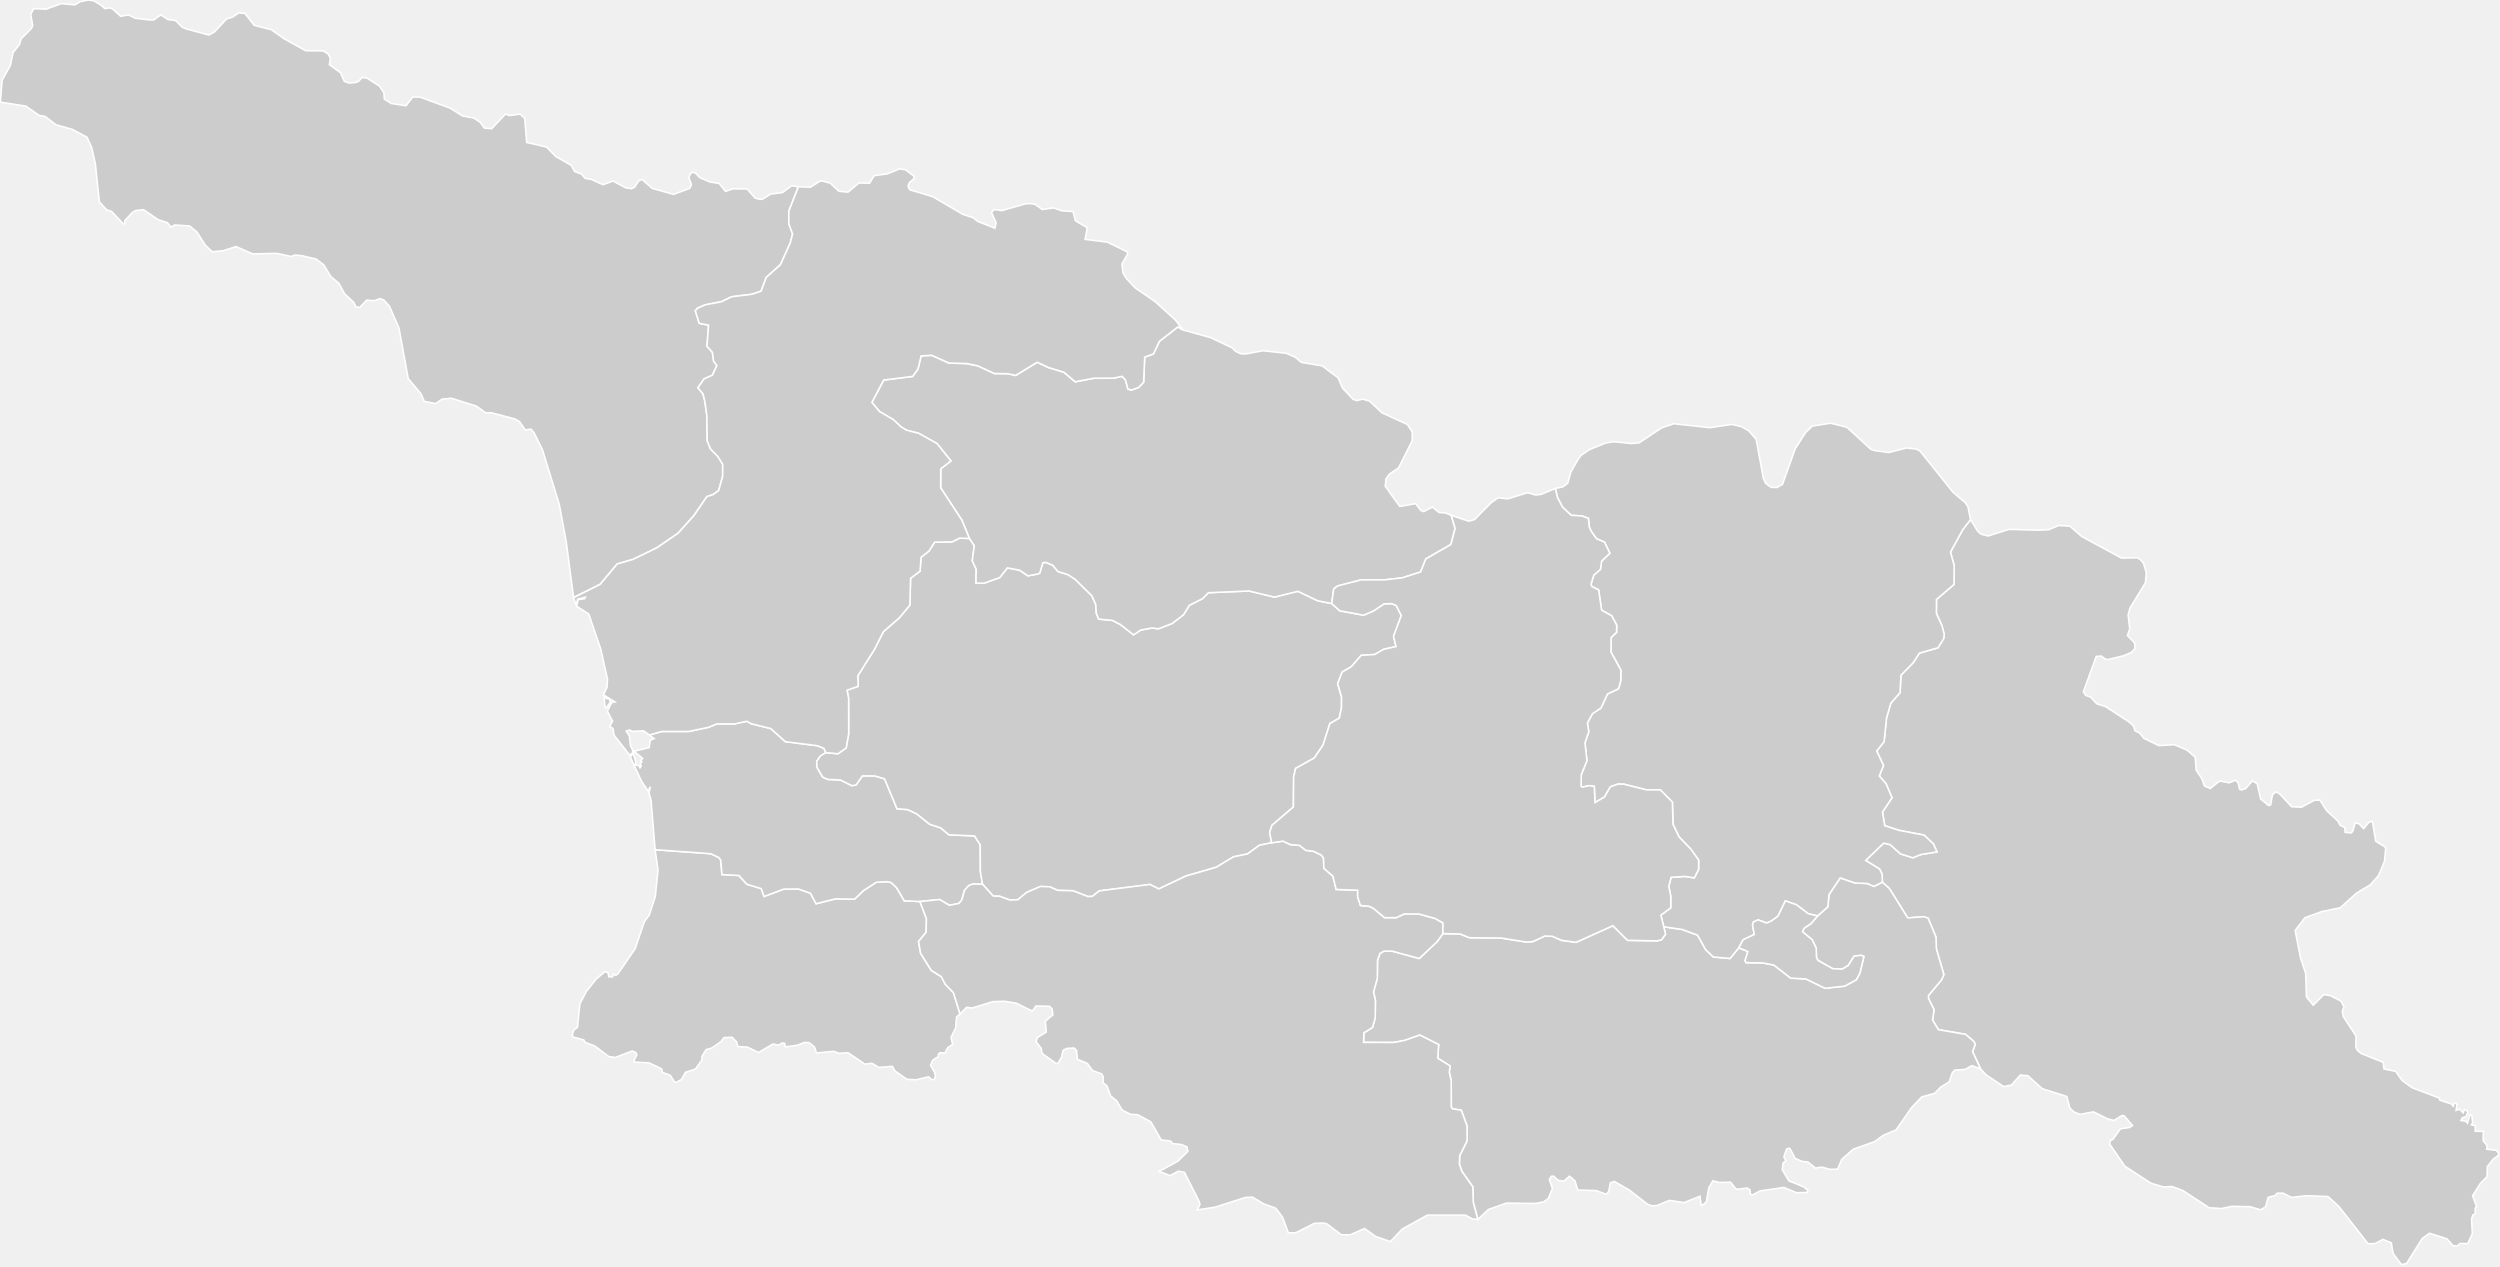
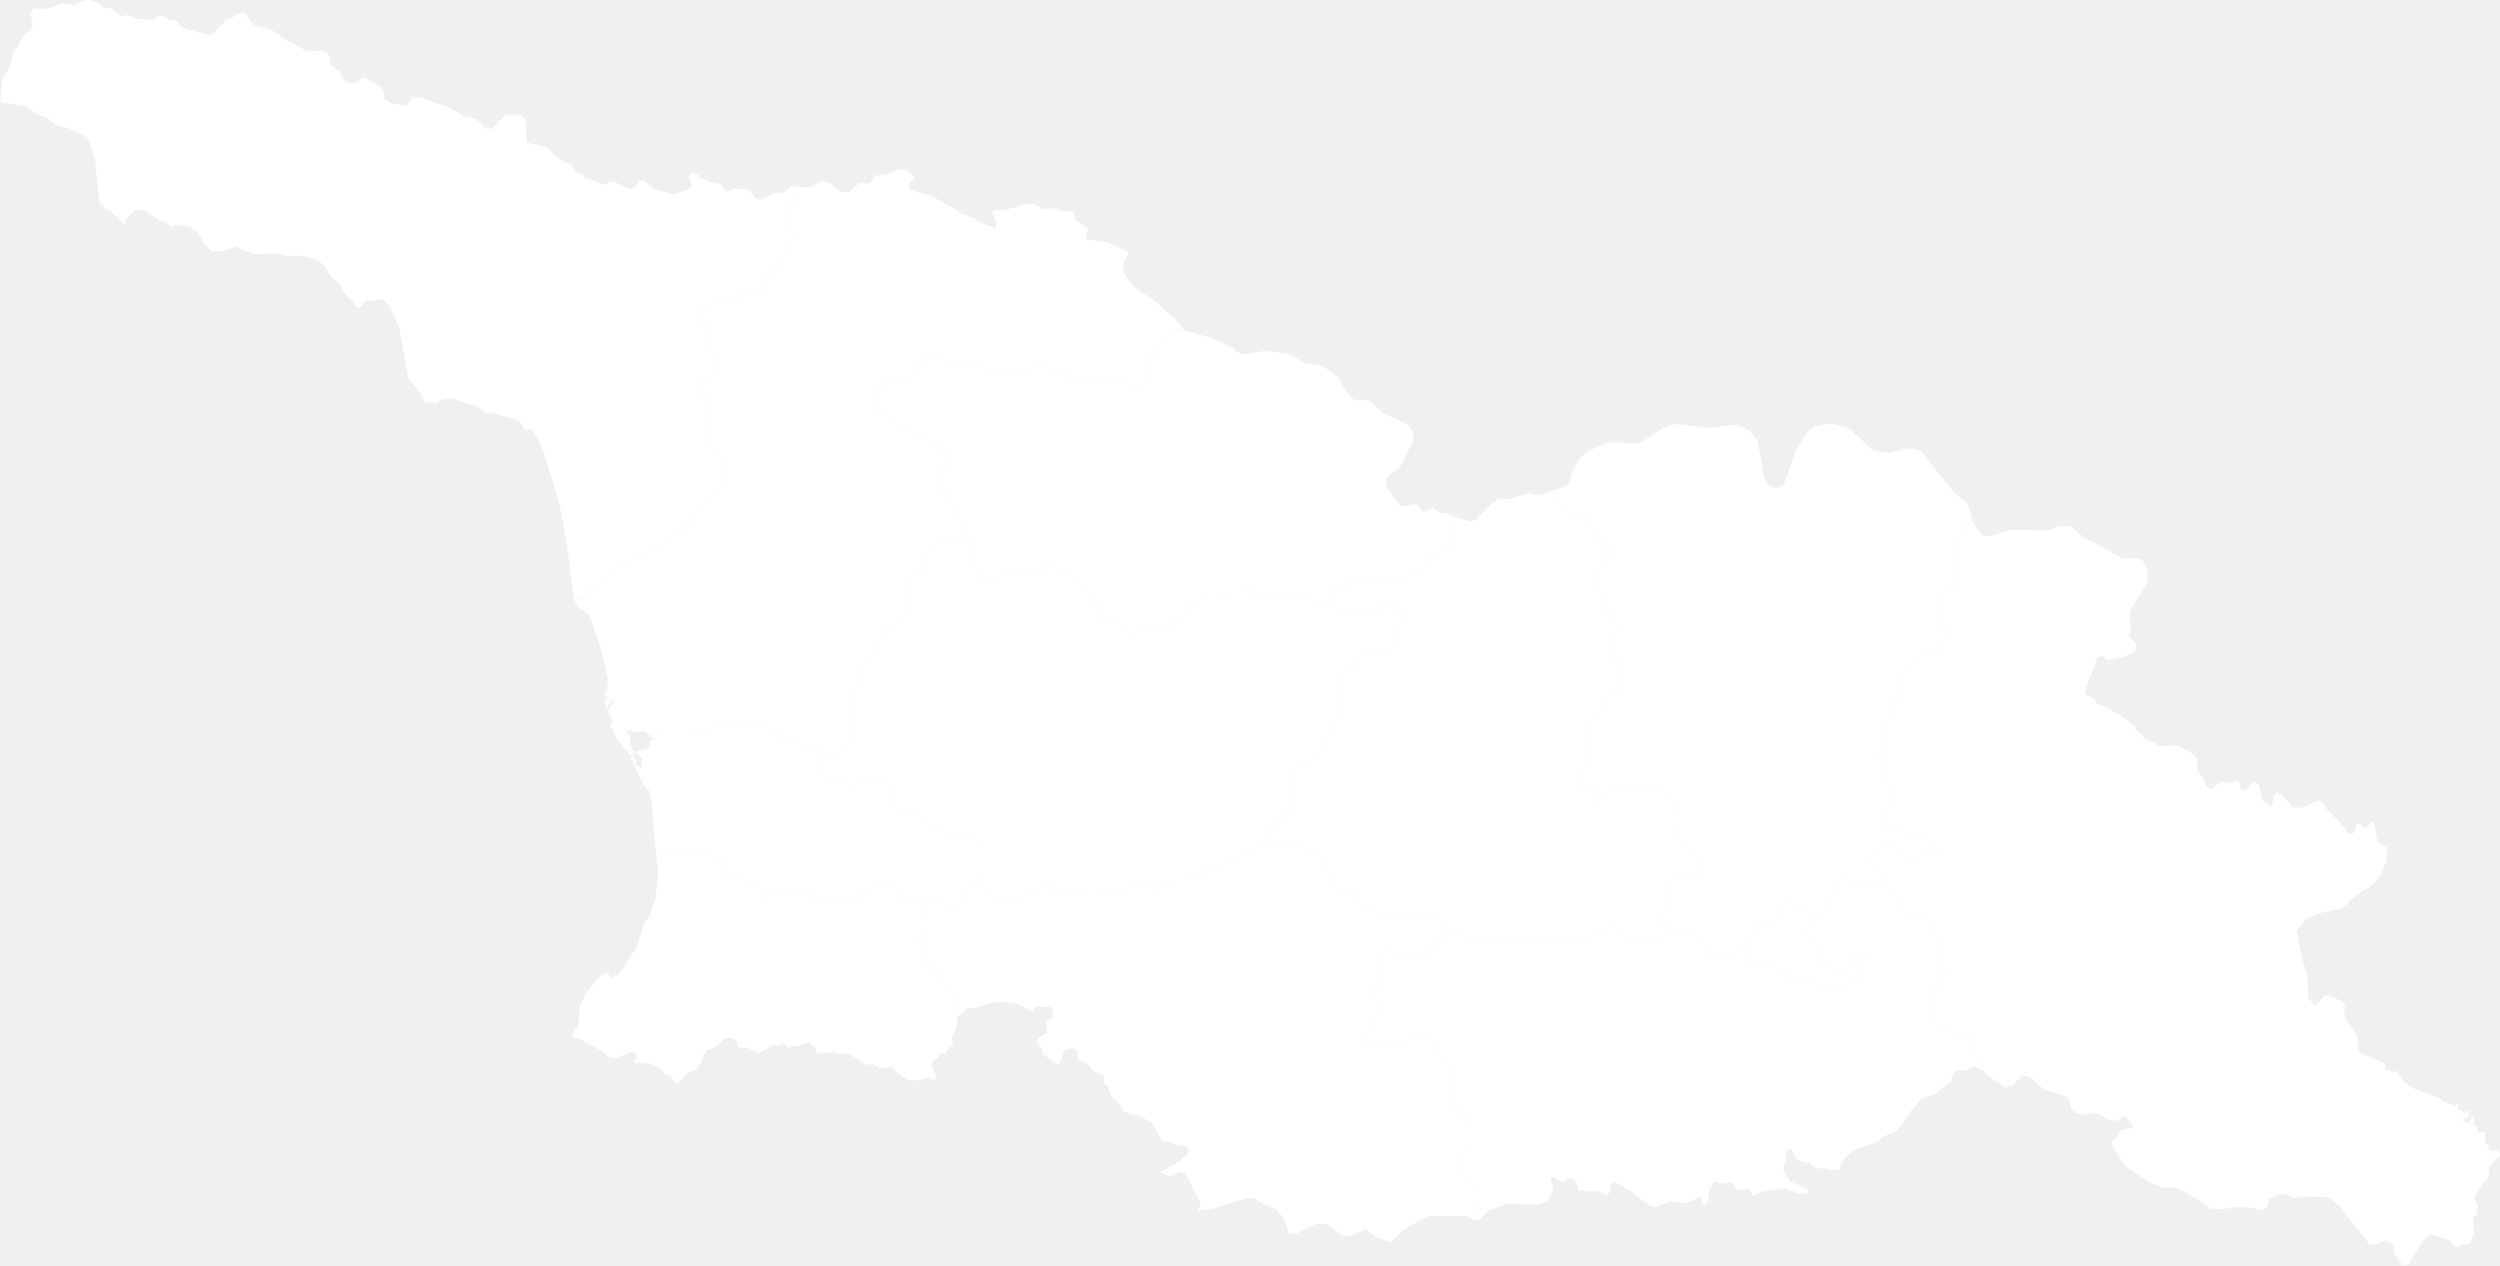
<svg xmlns="http://www.w3.org/2000/svg" xmlns:ns1="http://amcharts.com/ammap" version="1.1">
  <defs>
    <style type="text/css">
			.land
			{
- 				fill: #CCCCCC;
+ 				fill: #fff;
				fill-opacity: 1;
- 				stroke:white;
				stroke-opacity: 1;
				stroke-width:0.5;
			}
		</style>
    <ns1:ammap projection="mercator" leftLongitude="40.012" topLatitude="43.585" rightLongitude="46.722" bottomLatitude="41.064" />
  </defs>
  <g>
    <path id="GE-AB" title="Abkhazia" class="land" d="M31.99,1.6L33.24,2.74L34.84,2.48L35.66,2.83L38.26,5.17L40.66,4.72L42.92,5.78L47.62,6.34L48.73,6.3L50.99,4.73L53.27,6.19L55.65,6.5L57.79,8.63L59,9.15L66.19,11.1L67.99,10.11L71.87,5.95L73.69,5.46L75.68,4.07L77.64,4.26L80.57,8.02L86.04,9.42L90.06,12.3L96.87,16.07L102.45,16.13L103.98,17.07L104.74,18.5L104.39,20.5L107.92,23.03L109.13,25.78L110.7,26.33L112.55,26.18L113.61,25.82L114.77,24.56L116.37,24.78L120.32,27.34L121.7,29.44L121.82,31.42L123.96,32.78L128.68,33.53L130.85,30.73L133.15,30.79L142.6,34.24L146.57,36.73L150.25,37.44L152.28,38.86L153.53,40.6L155.84,40.8L160.22,36.13L161.42,36.63L164.85,36.16L166.32,37.51L166.94,45.16L173.22,46.6L176.18,49.63L181.08,52.42L182.14,54.36L184.38,55.21L185.47,56.53L187.43,56.87L191.15,58.54L194.32,57.38L198.38,59.55L200.2,59.81L201.18,59.29L202.58,57.17L203.58,56.95L206.76,59.71L213.51,61.62L218.61,59.7L219.16,58.55L218.33,56.25L218.96,54.86L219.63,54.66L220.37,54.8L221.83,56.3L224.95,57.67L227.98,58.16L229.94,60.67L232.38,59.83L236.83,59.9L239.31,62.74L240.44,63.09L241.55,63.19L244.31,61.52L248.07,61.02L250.89,58.89L253.05,59.19L253.05,59.19L250.04,66.9L250.03,70.93L251.24,74.15L250.49,76.99L247.38,83.88L242.88,87.9L241.24,92.27L238.44,93.24L231.88,94.06L228.59,95.64L223.42,96.62L220.97,97.76L220.41,98.51L221.63,102.46L224.59,103.04L224.11,109.76L225.79,111.62L226.19,114.45L227.22,115.86L225.81,118.91L223.14,120.11L221.21,122.89L222.82,124.81L223.38,127.06L224.03,131.64L224.17,139.72L225.22,142.31L227.58,144.73L229.06,147.15L229.06,150.98L227.78,155.48L226.06,156.73L224.06,157.41L219.93,163.43L214.91,169.02L208.2,173.62L200.69,177.28L195.64,178.75L190.24,185.19L181.81,189.42L181.81,189.42L179.49,171.8L177.26,159.82L171.91,142.46L169.22,137.08L168.27,136.02L166.5,136.28L164.67,133.66L163.26,132.81L155.85,130.85L153.88,130.81L150.99,128.72L143.06,126.23L140.18,126.49L138.11,127.92L134.47,127.21L133.42,124.8L129.39,119.99L126.44,103.89L123.42,97.02L121.65,95.1L120.5,94.65L118.64,95.32L116.21,95.14L114.08,97.38L112.86,97.33L112.08,95.77L109.26,93.18L107.39,89.78L104.87,87.68L102.6,83.93L100.14,82.09L95.75,81.06L93.55,80.84L92.21,81.29L87.75,80.3L80.11,80.48L74.8,78.16L70.8,79.45L67.29,79.81L65.06,77.71L62.44,73.55L60.08,71.62L55.36,71.31L54.18,71.98L53.06,70.59L50.08,69.61L45.52,66.47L43.03,66.74L41.95,67.37L39.59,69.88L39.52,70.86L39,70.91L35.36,67.01L33.82,66.52L31.49,63.96L30.21,51.81L29.03,46.7L27.59,43.51L23,41.04L17.75,39.56L14.31,36.91L12.41,36.59L8.18,33.63L0.1,32.37L0.68,25.4L3.28,20.77L4.13,16.69L6.18,14.09L6.68,12.3L9.96,9.03L10.36,8.08L9.73,4.49L10.71,2.74L14.58,2.9L19.47,1.14L23.72,1.55L25.44,0.53L28.02,0L29.74,0.27z" />
    <path id="GE-AJ" title="Ajaria" class="land" d="M207.65,269.33L225.29,270.6L227.89,271.84L228.46,272.66L228.83,277.21L234.21,277.5L236.72,280.27L241.29,281.66L242.19,284.15L248.47,281.81L253.07,281.78L256.9,283.14L258.67,286.46L264.83,284.9L270.87,285L273.71,282.28L277.75,279.65L281.27,279.46L282.48,279.75L284.21,281.4L286.62,285.52L291.6,285.76L291.6,285.76L293.66,291.23L293.57,295.46L291.15,298.46L291.83,302.22L295.19,307.57L298.38,309.58L299.62,311.97L302.22,314.65L304.3,321.38L304.3,321.38L303.19,322.38L302.91,325.8L301.45,328.79L301.96,331.05L300.42,332.06L299.53,333.79L297.99,333.66L297.49,334.09L297.35,334.92L295.66,336.04L294.95,337.69L296.22,339.84L296.51,341.09L296.16,342.17L295.37,342.21L294.29,341.32L290.38,342.27L287.51,342.11L283.69,339.48L282.86,338.01L278.56,338.33L276.32,337.01L274.17,337.31L268.83,333.69L265.92,333.86L264.23,333.22L258.81,333.77L258.15,331.84L256.45,330.49L254.98,330.43L252.69,331.31L248.96,331.85L248.73,330.74L247.94,330.6L246.8,331.3L245.03,330.92L240.43,333.62L236.92,331.9L233.87,331.72L233.46,330.22L232.04,328.79L229.46,328.9L228.54,330.16L225.65,332.17L223.83,332.7L222.52,334.8L222.46,336.02L220.42,338.88L217.27,339.89L216.02,342.16L214.41,343.05L213.87,343.03L212.44,340.82L209.99,339.92L209.69,338.81L208.93,338.39L205.71,336.89L201.18,336.67L200.93,336.17L201.87,334.36L201.54,333.65L200.38,333.12L195.06,335.18L192.97,334.89L188.47,331.51L185.5,330.41L185.02,329.62L181.42,328.64L181.52,327.47L181.94,326.42L183.03,325.68L183.81,318.12L185.94,314.15L188.9,310.43L191.62,308.07L192.63,308.16L193.03,309.65L194.14,309.65L194.44,308.77L195.16,309.17L195.85,308.69L201.35,300.68L204.24,292.15L205.78,290.09L207.71,284.22L208.57,275.76z" />
    <path id="GE-GU" title="Guria" class="land" d="M205.84,232.96L209.73,231.83L209.73,231.83L218.35,231.83L218.35,231.83L224.65,230.5L227.16,229.45L232.83,229.46L236.68,228.6L238.13,229.39L244.32,230.94L248.94,235.09L259.07,236.37L259.07,236.37L261.13,237.19L261.13,237.19L261.78,238.56L261.78,238.56L260.06,239.63L258.87,241.32L258.97,243.27L260.81,246.35L262.38,247.04L266.4,247.23L270,249.03L271.34,248.81L273.36,245.92L277.29,245.95L280.38,246.86L284.32,256.34L287.75,256.63L290.56,257.97L294.68,261.26L298.15,262.4L300.81,264.62L308.9,264.96L310.71,267.78L310.75,276.26L311.43,280.27L311.43,280.27L308.24,280.24L307.06,280.72L305.76,282.13L304.86,285.27L303.97,286.36L300.95,286.96L297.83,285.13L291.6,285.76L291.6,285.76L286.62,285.52L284.21,281.4L282.48,279.75L281.27,279.46L277.75,279.65L273.71,282.28L270.87,285L264.83,284.9L258.67,286.46L256.9,283.14L253.07,281.78L248.47,281.81L242.19,284.15L241.29,281.66L236.72,280.27L234.21,277.5L228.83,277.21L228.46,272.66L227.89,271.84L225.29,270.6L207.65,269.33L207.65,269.33L206.37,253.63L205.71,251.39L206.14,249.37L205.42,250.73L203.39,247.69L199.78,239.95L200.73,238.72L201.55,241.58L201.32,242.46L202.44,242.63L202.86,243.38L203.22,242.85L202.96,241.8L203.45,241.45L203.06,241.05L203.71,240.39L200.99,238.15L205.75,236.96L206.14,234.58L207.35,234.14z" />
    <path id="GE-IM" title="Imereti" class="land" d="M307.27,170.67L308.83,172.94L308.18,177.69L309.44,180.46L309.35,184.81L311.81,184.88L316.88,183.08L319.31,180L323.19,180.73L325.83,182.52L329.12,181.91L329.6,181.55L330.53,178.37L331.44,178.24L333.67,179.14L335.34,181.15L338.5,182.13L340.8,183.63L346.11,188.85L347.33,191.62L347.5,194.37L348.24,196.24L352.56,196.63L355.09,197.91L359.3,201.21L361.54,199.72L365.14,199.04L367.14,199.31L371.53,197.63L375.13,194.85L376.98,191.86L381.21,189.73L383.02,187.87L395.9,187.32L403.97,189.26L411.41,187.42L417.7,190.43L422.11,191.3L422.11,191.3L424.66,193.6L432.19,195L435.3,193.68L438.71,191.39L441.17,191.34L442.58,191.96L444.18,195.1L441.71,201.67L442.5,204.94L438.57,205.83L435.77,207.46L431.46,207.72L428.36,211.29L425.41,213.05L424,216.7L425.23,220.94L425.21,224.3L424.53,227.61L421.53,229.35L419.35,236.21L416.56,240.27L410.67,243.56L410.05,246.27L409.97,255.78L403.19,261.59L402.43,263.78L403.08,267.14L403.08,267.14L399.21,267.91L395.43,270.68L390.99,271.59L385.44,274.92L375.94,277.66L367.3,281.77L364.52,280.35L348.42,282.39L346.24,284.12L344.82,284.18L340.09,282.34L335.3,282.23L332.66,281.09L329.77,280.99L325.32,282.93L322.69,285.16L320.16,285.3L316.85,284.1L314.81,284.03L311.43,280.27L311.43,280.27L310.75,276.26L310.71,267.78L308.9,264.96L300.81,264.62L298.15,262.4L294.68,261.26L290.56,257.97L287.75,256.63L284.32,256.34L280.38,246.86L277.29,245.95L273.36,245.92L271.34,248.81L270,249.03L266.4,247.23L262.38,247.04L260.81,246.35L258.97,243.27L258.87,241.32L260.06,239.63L261.78,238.56L261.78,238.56L265.6,238.92L268.2,237.08L268.99,232.62L268.98,221.4L268.48,218.77L272.02,217.53L271.89,214.19L277.08,205.98L280.01,200.21L285.04,195.85L288.4,191.8L288.62,183.3L291.63,181.03L291.95,176.62L294.44,174.67L296.25,171.85L301.82,171.75L304.12,170.57z" />
    <path id="GE-KA" title="K'akheti" class="land" d="M782.19,394.2L779.78,394.14L778.83,394.95L777.49,394.81L775.61,392.66L770.09,390.91L767.8,392.53L762.82,400.47L761.21,400.87L758.52,397.3L757.98,393.94L755.29,392.86L752.73,394.21L750.58,394.21L741.43,382.5L737.93,379.27L731.06,379L726.35,379.54L723.66,378.2L721.78,378.2L721.17,378.92L718.96,379.51L718.13,382.56L716.52,383.46L713.16,382.48L707.48,382.37L704.06,383.07L700.24,382.82L691.96,377.4L688.54,376.1L685.71,376.21L681.78,375.04L673.49,369.63L668.67,362.57L669.05,361.36L669.69,361.22L672.1,357.8L675.05,357.37L675.94,356.75L673.25,353.65L672.57,353.6L670.09,355.14L668.05,354.65L663.57,352.42L659.34,353.22L657.37,352.45L656.08,351.2L655.12,347.56L647.34,345.08L642.8,340.99L640.4,340.74L637.58,343.92L635.08,344.42L629.56,340.7L627.78,338.82L627.78,338.82L625.24,333.32L626.1,331.02L625.63,330.11L623.01,327.86L614.42,326.38L612.57,323.36L613.03,320.03L611.3,316.57L611.26,315.55L615.44,310.53L616.14,308.91L613.78,300.82L613.64,297.03L611.15,291.04L609.88,290.58L604.68,290.95L598.9,281.67L596.65,279.63L596.65,279.63L596.57,277.1L595.75,275.45L591.35,272.75L597.05,267.24L599.13,267.71L602.38,270.64L606.31,271.89L608.86,270.86L613.96,270.03L612.81,267.48L609.87,264.71L601.91,263.19L597.4,261.72L596.69,257.38L599.7,252.87L597.8,248.4L595.67,245.96L597.01,242.63L594.85,238.07L597.2,235.08L597.98,227.53L599.32,222.89L602.27,219.53L602.54,214.02L606.39,210.1L608.4,207.02L614.3,205.31L616.09,202.41L616.26,201.08L615.55,198.36L613.79,194.47L613.8,190L619.35,185.26L619.41,179.25L618.24,174.99L622.14,167.86L624.61,164.7L624.61,164.7L626.9,168.41L627.97,169.32L630.14,169.9L636.78,167.79L646.39,168.05L649.39,167.89L652.54,166.56L656.08,166.78L659.88,170.08L672.47,176.9L677.52,176.78L678.62,177.54L679.46,178.63L680.31,181.51L680.05,184.68L675.14,192.72L674.55,194.89L675.06,199.35L674.33,201.44L676.58,203.77L676.77,205.53L675.56,206.8L673.05,207.88L668.24,209.03L667.44,209L666.06,207.94L664.45,208.06L660.37,219.25L661.13,220.44L662.61,220.92L664.64,223.1L667.34,223.95L674.73,228.74L676.21,230.03L676.74,231.64L678.2,232.35L679.56,234.03L684.31,236.34L689.18,236.04L693.18,237.74L695.82,240.01L696.11,244.12L697.93,246.84L698.72,249.08L700.57,249.94L703.56,247.55L706.55,248.13L708.61,247.3L709.45,248.17L709.88,250.14L710.45,250.38L711.85,249.93L713.93,247.5L715.46,248.43L716.57,253.26L719.07,255.32L719.73,255.12L720.28,252.03L721.3,250.98L722.58,251.61L726.37,255.71L729.48,255.87L733.55,253.67L735.33,253.6L737.44,256.91L741.04,260.25L741.74,261.58L743.23,262.33L743.35,263.85L745.23,264L745.71,263.59L746.52,260.87L747.74,261.1L749.19,262.65L750.91,260.62L751.97,260.3L753.04,266.65L756.22,268.59L755.81,272.99L753.95,277.5L751.33,280.43L746.92,283.1L741.78,287.73L735.86,288.96L730.6,290.88L727.49,294.94L729.17,303.56L730.84,308.58L731.08,316L733.23,318.63L736.58,315.28L738.63,315.58L742.04,317.32L742.96,319.15L742.45,320.49L742.73,322.19L746.79,328.39L746.74,332.02L747.25,332.93L748.39,333.92L755.42,336.73L755.66,338.83L759.36,339.59L761.39,342.48L764.56,344.78L773.1,348.02L773.39,348.75L776.93,349.89L777.56,350.64L777.99,349.59L778.39,349.61L778.79,350.1L778.5,351.96L779.64,351.58L780.75,352.74L781.18,351.62L781.82,351.96L782.21,352.7L781.61,353.98L780.47,354.28L780.04,355.16L781.49,355.36L782.12,356.02L782.92,353.37L783.48,353.54L783.75,355.9L783.33,356.54L784.62,356.81L784.57,358.59L787.16,358.58L787.08,361.57L788.34,363.14L788.23,364.27L791.32,364.63L791.96,365.48L792,366.17L790.3,367.38L788.43,369.76L788.32,372.95L786.25,375.04L783.74,379.01L785.01,382.5L784.58,382.9L784.58,384.73L783.81,385.14L783.42,386.36L783.65,391.04z" />
    <path id="GE-KK" title="Kvemo Kartli" class="land" d="M576.11,290.32L579.37,287.44L579.74,283.55L583.28,278.27L587.99,279.88L591.87,280.04L593.98,280.96L596.65,279.63L596.65,279.63L598.9,281.67L604.68,290.95L609.88,290.58L611.15,291.04L613.64,297.03L613.78,300.82L616.14,308.91L615.44,310.53L611.26,315.55L611.3,316.57L613.03,320.03L612.57,323.36L614.42,326.38L623.01,327.86L625.63,330.11L626.1,331.02L625.24,333.32L627.78,338.82L627.78,338.82L625.05,337.77L622.93,338.97L619.59,339.19L618.81,340.07L617.83,342.92L615.2,344.53L613.2,346.56L609.15,347.67L605.9,351.09L601.01,358.13L596.99,359.82L594.32,361.8L587.42,364.27L583.76,367.51L582.46,370.59L580.1,370.65L577.43,369.94L575.42,370.25L573.07,368.33L571.1,368.1L569.01,367.16L567.51,364.33L567.12,363.93L566.29,364.2L565.44,366.72L566.06,367.88L565.15,368.68L564.92,370.75L566.99,374.27L571.8,376.25L573.03,377.31L572.87,377.99L569.4,378.05L565.43,376.38L557.83,377.5L555.44,378.81L554.8,378.47L554.69,377.15L553.81,376.56L550.83,376.96L550.15,376.76L548.55,374.73L544.97,374.8L542.91,374.29L541.65,376.55L540.88,380.9L540.04,381.71L539.21,382.01L538.84,379.18L533.79,381.19L529.16,380.49L525.27,382.1L523.62,382.21L522.2,381.68L516.46,377.22L511.71,374.49L510.45,374.93L509.94,377.61L509.17,378.59L506.08,377.4L500.08,377.19L499.23,374.32L497.5,372.82L495.66,374.37L493.87,374.13L492.43,372.81L491.75,372.84L491.08,373.87L492.08,376.75L490.78,379.84L489.4,380.92L486.78,381.46L477.5,381.35L471.76,383.38L468.43,386.53L468.43,386.53L466.99,381.18L466.83,376.2L463.38,371.29L462.58,369.03L462.67,366.35L465.01,361.64L465,356.85L463.17,351.92L460.48,351.47L460.01,350.93L459.99,342.54L459.36,339.83L459.66,337.88L455.7,335.42L456.02,331.1L450.03,328.09L445.25,329.78L441.76,330.43L432.21,330.41L432.31,327.38L435.05,325.65L435.9,322.66L435.97,317.11L435.35,314.43L436.56,310.15L436.63,304.36L437.41,302.19L438.68,301.48L441.32,301.49L449.85,303.81L455.52,298.48L457.37,295.92L457.37,295.92L462.79,296.04L465.8,297.23L475.72,297.32L483.78,298.6L485.89,298.46L489.65,296.69L492.06,296.77L494.92,298.04L499.54,298.69L511.24,293.41L515.88,298.06L525.25,298.22L526.61,297.93L527.92,296.1L527.36,293.75L527.36,293.75L533.18,294.61L538.08,296.41L540.62,300.96L543.06,303.32L548.35,303.82L551.15,300.44L551.15,300.44L554.03,301.59L553.13,304.49L553.47,305.13L558.67,305.2L562.28,305.9L567.6,310.04L572.4,310.29L578.5,313.26L584.7,312.57L588.41,310.55L589.55,308.4L590.8,303.17L589.93,302.82L587.72,303.06L585.86,306.01L583.95,307.19L580.88,307.04L576.23,304.41L575.77,303.54L575.68,300.53L574.4,297.89L571.34,295.33L571.79,294.27L574.05,292.73z" />
    <path id="GE-MM" title="Mtskheta-Mtianeti" class="land" d="M594.2,142.81L598.62,143.44L604.23,142.01L607.26,142.31L608.56,142.93L619.03,156.01L622.96,159.37L623.76,160.6L624.61,164.7L624.61,164.7L622.14,167.86L618.24,174.99L619.41,179.25L619.35,185.26L613.8,190L613.79,194.47L615.55,198.36L616.26,201.08L616.09,202.41L614.3,205.31L608.4,207.02L606.39,210.1L602.54,214.02L602.27,219.53L599.32,222.89L597.98,227.53L597.2,235.08L594.85,238.07L597.01,242.63L595.67,245.96L597.8,248.4L599.7,252.87L596.69,257.38L597.4,261.72L601.91,263.19L609.87,264.71L612.81,267.48L613.96,270.03L608.86,270.86L606.31,271.89L602.38,270.64L599.13,267.71L597.05,267.24L591.35,272.75L595.75,275.45L596.57,277.1L596.65,279.63L596.65,279.63L593.98,280.96L591.87,280.04L587.99,279.88L583.28,278.27L579.74,283.55L579.37,287.44L576.11,290.32L576.11,290.32L573.16,289.62L569.4,286.78L565.91,285.56L563.57,290.42L561.3,292.04L559.96,292.57L557.27,291.58L555.79,292.23L555.51,293.2L556.05,296.22L552.52,297.86L551.15,300.44L551.15,300.44L548.35,303.82L543.06,303.32L540.62,300.96L538.08,296.41L533.18,294.61L527.36,293.75L527.36,293.75L526.44,290.09L529.57,287.75L529.57,284.03L528.94,280.94L529.7,278.08L534.08,277.8L537.03,278.25L538.4,275.6L538.41,272.61L535.94,269.16L532.24,265.33L530.28,261.28L530.1,254.24L526.26,250.36L521.9,250.37L514.68,248.56L512.88,248.54L510.46,249.38L508.55,252.65L505.56,254.4L505.35,249.28L503.69,249.03L501.56,249.52L501.16,249.18L501.22,245.52L503.01,241.11L502.38,235.45L503.6,231.93L503.16,229.18L504.77,226.2L507.45,224.43L509.52,219.98L513.03,218.31L513.73,215.75L513.78,212.42L510.63,206.68L510.67,202.09L512.39,200.42L512.45,198.19L510.89,195.21L507.66,193.42L506.71,186.98L504.61,185.95L504.28,185.24L505.19,182.27L507.27,180.5L507.65,177.86L510.28,175.36L508.57,171.84L506.04,170.75L504.49,168.61L503.75,167.06L503.47,164.32L501.42,163.54L498.03,163.34L495.27,160.74L493.69,157.74L492.97,154.85L492.97,154.85L495.47,154.29L496.92,153.18L497.93,149.6L500.19,145.65L501.09,144.38L503.72,142.55L508.92,140.44L511.42,140.01L517.06,140.58L519.55,140.37L526.75,135.59L530.55,134.31L541.93,135.56L548.96,134.53L551.91,135.22L554.23,136.48L556.66,139.28L558.91,151.53L559.68,153.23L561.44,154.48L563.27,154.52L565.01,153.49L569.01,142.31L572.32,137.1L574.46,135.06L580.28,134.14L585.42,135.44L592.97,142.38z" />
    <path id="GE-RL" title="Rach'a-Lechkhumi-Kvemo Svaneti" class="land" d="M394.91,112.19L400.33,111.17L407.68,111.98L410.53,113.22L412.54,114.88L419.07,115.96L424.14,119.75L425.55,123.03L428.89,126.58L430.13,126.99L431.9,126.5L434.09,127.14L438.05,130.85L446.12,134.56L447.63,136.92L447.64,139.63L443.29,148.31L440.38,150.29L439.3,151.78L439.1,154.16L443.68,160.53L448.73,159.64L450.42,161.85L451.33,162.15L454.02,160.72L456.16,162.46L458.17,162.59L460.01,163.36L460.01,163.36L461.24,167.5L459.89,172.59L451.96,177.15L450.28,181.3L444.45,183.16L438.85,183.8L431.42,183.81L424.01,185.72L422.76,186.65L422.11,191.3L422.11,191.3L417.7,190.43L411.41,187.42L403.97,189.26L395.9,187.32L383.02,187.87L381.21,189.73L376.98,191.86L375.13,194.85L371.53,197.63L367.14,199.31L365.14,199.04L361.54,199.72L359.3,201.21L355.09,197.91L352.56,196.63L348.24,196.24L347.5,194.37L347.33,191.62L346.11,188.85L340.8,183.63L338.5,182.13L335.34,181.15L333.67,179.14L331.44,178.24L330.53,178.37L329.6,181.55L329.12,181.91L325.83,182.52L323.19,180.73L319.31,180L316.88,183.08L311.81,184.88L309.35,184.81L309.44,180.46L308.18,177.69L308.83,172.94L307.27,170.67L307.27,170.67L304.92,164.93L298.16,154.61L298.21,148.57L301.42,146.1L297.02,140.6L291.21,137.35L287.39,136.38L285.66,135.36L283.1,132.98L278.8,130.47L276.36,127.55L280.1,120.47L289.29,119.32L290.98,116.96L291.97,112.82L295.33,112.63L300.83,115.1L306.3,115.24L309.91,115.96L315.2,118.41L319.41,118.45L321.94,119.01L328.78,114.82L332.31,116.49L337.26,118.02L340.81,121.03L346.71,119.9L352.87,119.88L355.71,119.29L356.76,120.46L357.52,123.33L358.64,123.65L360.94,122.81L362.49,121.16L362.83,113.21L365.59,112.21L367.52,108.17L373.37,103.61L374.99,104.6L374.99,104.6L383.67,107L390.6,110.27L391.66,111.38L393.27,112.12z" />
    <path id="GE-SJ" title="Samtskhe-Javakheti" class="land" d="M403.08,267.14L406.67,266.61L408.98,267.7L411.88,267.95L413.9,269.53L416.31,269.83L418.84,271.04L419.5,271.94L419.65,275.24L422.49,277.71L423.52,281.93L430.35,282.17L430.34,284.3L431.23,287.01L433.88,287.24L435.29,287.88L438.86,290.86L442.58,290.87L445.1,289.69L449.76,289.71L454.89,291.12L457.36,292.53L457.37,295.92L457.37,295.92L455.52,298.48L449.85,303.81L441.32,301.49L438.68,301.48L437.41,302.19L436.63,304.36L436.56,310.15L435.35,314.43L435.97,317.11L435.9,322.66L435.05,325.65L432.31,327.38L432.21,330.41L441.76,330.43L445.25,329.78L450.03,328.09L456.02,331.1L455.7,335.42L459.66,337.88L459.36,339.83L459.99,342.54L460.01,350.93L460.48,351.47L463.17,351.92L465,356.85L465.01,361.64L462.67,366.35L462.58,369.03L463.38,371.29L466.83,376.2L466.99,381.18L468.43,386.53L468.43,386.53L466.72,386.36L464.45,385.15L452.44,385.15L444.47,389.57L440.68,393.56L436.13,391.95L432.51,389.41L427.92,391.41L425.17,391.38L420.59,387.95L419.53,387.66L416.67,387.74L410.65,390.77L408.37,390.77L406.54,385.85L404.38,382.98L400.6,381.6L397,379.47L394.72,379.56L385.16,382.63L379.51,383.5L380.34,381.75L380.13,380.89L375.45,371.61L373.55,371.21L370.87,372.63L367.4,371.3L373.42,368.02L376.51,364.95L376.26,363.56L374.58,362.8L371.65,362.47L371.08,361.68L368.07,361.31L364.76,355.57L360.6,353.34L358.35,353.19L355.7,351.86L353.91,348.88L352.01,347.34L350.9,344.25L349.65,343.18L349.65,341.2L349.19,340.38L346.28,339.33L344.67,337.07L341.51,335.78L341.22,332.9L340.43,332.19L338.13,332.33L336.98,332.91L336.41,335.28L335.3,337.04L334.72,337.07L330.3,333.92L330.02,332.27L328.4,330.18L328.9,328.82L331.63,327.13L331.34,323.71L333.74,321.66L333.45,319.75L332.63,318.96L328.38,318.86L327.23,320.48L322.09,317.97L318.35,317.37L314.76,317.48L308.1,319.52L306.42,319.28L304.3,321.38L304.3,321.38L302.22,314.65L299.62,311.97L298.38,309.58L295.19,307.57L291.83,302.22L291.15,298.46L293.57,295.46L293.66,291.23L291.6,285.76L291.6,285.76L297.83,285.13L300.95,286.96L303.97,286.36L304.86,285.27L305.76,282.13L307.06,280.72L308.24,280.24L311.43,280.27L311.43,280.27L314.81,284.03L316.85,284.1L320.16,285.3L322.69,285.16L325.32,282.93L329.77,280.99L332.66,281.09L335.3,282.23L340.09,282.34L344.82,284.18L346.24,284.12L348.42,282.39L364.52,280.35L367.3,281.77L375.94,277.66L385.44,274.92L390.99,271.59L395.43,270.68L399.21,267.91z" />
    <path id="GE-SK" title="Shida Kartli" class="land" d="M492.97,154.85L493.69,157.74L495.27,160.74L498.03,163.34L501.42,163.54L503.47,164.32L503.75,167.06L504.49,168.61L506.04,170.75L508.57,171.84L510.28,175.36L507.65,177.86L507.27,180.5L505.19,182.27L504.28,185.24L504.61,185.95L506.71,186.98L507.66,193.42L510.89,195.21L512.45,198.19L512.39,200.42L510.67,202.09L510.63,206.68L513.78,212.42L513.73,215.75L513.03,218.31L509.52,219.98L507.45,224.43L504.77,226.2L503.16,229.18L503.6,231.93L502.38,235.45L503.01,241.11L501.22,245.52L501.16,249.18L501.56,249.52L503.69,249.03L505.35,249.28L505.56,254.4L508.55,252.65L510.46,249.38L512.88,248.54L514.68,248.56L521.9,250.37L526.26,250.36L530.1,254.24L530.28,261.28L532.24,265.33L535.94,269.16L538.41,272.61L538.4,275.6L537.03,278.25L534.08,277.8L529.7,278.08L528.94,280.94L529.57,284.03L529.57,287.75L526.44,290.09L527.36,293.75L527.36,293.75L527.92,296.1L526.61,297.93L525.25,298.22L515.88,298.06L511.24,293.41L499.54,298.69L494.92,298.04L492.06,296.77L489.65,296.69L485.89,298.46L483.78,298.6L475.72,297.32L465.8,297.23L462.79,296.04L457.37,295.92L457.37,295.92L457.36,292.53L454.89,291.12L449.76,289.71L445.1,289.69L442.58,290.87L438.86,290.86L435.29,287.88L433.88,287.24L431.23,287.01L430.34,284.3L430.35,282.17L423.52,281.93L422.49,277.71L419.65,275.24L419.5,271.94L418.84,271.04L416.31,269.83L413.9,269.53L411.88,267.95L408.98,267.7L406.67,266.61L403.08,267.14L403.08,267.14L402.43,263.78L403.19,261.59L409.97,255.78L410.05,246.27L410.67,243.56L416.56,240.27L419.35,236.21L421.53,229.35L424.53,227.61L425.21,224.3L425.23,220.94L424,216.7L425.41,213.05L428.36,211.29L431.46,207.72L435.77,207.46L438.57,205.83L442.5,204.94L441.71,201.67L444.18,195.1L442.58,191.96L441.17,191.34L438.71,191.39L435.3,193.68L432.19,195L424.66,193.6L422.11,191.3L422.11,191.3L422.76,186.65L424.01,185.72L431.42,183.81L438.85,183.8L444.45,183.16L450.28,181.3L451.96,177.15L459.89,172.59L461.24,167.5L460.01,163.36L460.01,163.36L465.59,165.21L467.39,164.68L472.72,159.27L474.9,157.76L477.89,158.13L484.18,156.17L486.69,156.9L488.38,156.74z" />
    <path id="GE-SZ" title="Samegrelo-Zemo Svaneti" class="land" d="M191.45,220.92l0.95,0.57l0.52,-0.22l0.56,1.19l-1.28,1.9l-0.39,-0.13L191.45,220.92zM288.26,57.86l-0.45,1.19l0.56,1.1l7.32,2.21l9.55,5.61l3.29,1.06l1.26,1.1l5.58,2.23l0.36,-1.77l-1.45,-3.21l0.74,-0.96l2.58,0.33l7.49,-2.16l1.74,-0.04l1.33,0.26l2.18,1.58l3.65,-0.48l2.62,0.92l3.51,0.22l0.77,2.92l3.73,2.21l-0.67,3.69l7.12,0.89l6.26,3.1l0.11,0.59l-1.81,3.21l0.29,2.76l1.1,1.84l2.83,3.02l6.28,4.32l6.46,5.87l2.41,3.12l0,0l-1.63,-0.99l-5.85,4.55l-1.92,4.04l-2.77,1.01l-0.34,7.94l-1.55,1.65l-2.3,0.84l-1.12,-0.32l-0.77,-2.86l-1.05,-1.17l-2.84,0.59l-6.15,0.01l-5.9,1.13l-3.55,-3.01l-4.96,-1.53l-3.53,-1.67l-6.83,4.19l-2.53,-0.55l-4.21,-0.05l-5.29,-2.45l-3.61,-0.72l-5.48,-0.14l-5.49,-2.47l-3.37,0.19l-0.99,4.14l-1.69,2.37l-9.19,1.15l-3.74,7.08l2.44,2.92l4.3,2.51l2.57,2.39l1.73,1.02l3.81,0.97l5.81,3.25l4.4,5.51l-3.22,2.46l-0.04,6.04l6.76,10.32l2.35,5.75l0,0l-3.14,-0.1l-2.31,1.17l-5.56,0.1l-1.81,2.82l-2.49,1.95l-0.32,4.41l-3.01,2.27l-0.22,8.5l-3.36,4.05l-5.03,4.36l-2.92,5.76l-5.19,8.22l0.13,3.34l-3.54,1.24l0.5,2.63l0.01,11.22l-0.79,4.46l-2.6,1.84l-3.83,-0.36l0,0l-0.65,-1.37l0,0l-2.05,-0.82l0,0l-10.13,-1.28l-4.62,-4.15l-6.19,-1.54l-1.45,-0.79l-3.85,0.86l-5.67,-0.01l-2.51,1.06l-6.3,1.33l0,0h-8.62l0,0l-3.89,1.13l0,0l-1.84,-1.33l-3.38,0.18l-1.12,-0.44l-1.05,0.35l1.02,1.5l0.36,3.08l0.75,1.58l-0.16,0.84l-0.88,0.57l-4.89,-6.25l-0.39,-2.16l-1.05,-0.66l0.95,-1.63l-1.67,-3.22l1.38,-2.69l1.05,-0.22l-3.67,-2.25l1.15,-2.38l0.16,-2.52l-2.16,-9.62l-3.8,-11.09l-3.84,-2.48l0.49,-2.12l1.97,-0.22l0.29,-0.49l-2.43,0.62l-0.46,1.95l-0.82,-2.44l0,0l8.43,-4.23l5.4,-6.44l5.05,-1.47l7.51,-3.66l6.71,-4.6l5.03,-5.59l4.13,-6.03l2,-0.67l1.72,-1.25l1.28,-4.5l0.01,-3.83l-1.49,-2.42l-2.36,-2.43l-1.05,-2.58l-0.13,-8.08l-0.65,-4.58l-0.57,-2.25l-1.61,-1.92l1.93,-2.78l2.67,-1.2l1.41,-3.05l-1.04,-1.41l-0.4,-2.83l-1.68,-1.86l0.48,-6.72l-2.96,-0.58l-1.22,-3.95l0.56,-0.75l2.46,-1.14l5.17,-0.98l3.29,-1.58l6.56,-0.82l2.8,-0.98l1.64,-4.36l4.5,-4.02l3.11,-6.89l0.74,-2.84l-1.21,-3.23l0.01,-4.02l3.02,-7.71l0,0l3.83,0.13l3.01,-1.91l0.96,-0.01l2.33,0.65l2.72,2.56l2.88,0.27l3.49,-2.91l3.33,0.09l1.5,-2.41l4.14,-0.55l3.8,-1.58l1.92,0.25l2.63,1.98l0.19,0.78L288.26,57.86z" />
    <path id="GE-TB" title="Tbilisi" class="land" d="M551.15,300.44L552.52,297.86L556.05,296.22L555.51,293.2L555.79,292.23L557.27,291.58L559.96,292.57L561.3,292.04L563.57,290.42L565.91,285.56L569.4,286.78L573.16,289.62L576.11,290.32L576.11,290.32L574.05,292.73L571.79,294.27L571.34,295.33L574.4,297.89L575.68,300.53L575.77,303.54L576.23,304.41L580.88,307.04L583.95,307.19L585.86,306.01L587.72,303.06L589.93,302.82L590.8,303.17L589.55,308.4L588.41,310.55L584.7,312.57L578.5,313.26L572.4,310.29L567.6,310.04L562.28,305.9L558.67,305.2L553.47,305.13L553.13,304.49L554.03,301.59z" />
  </g>
</svg>
